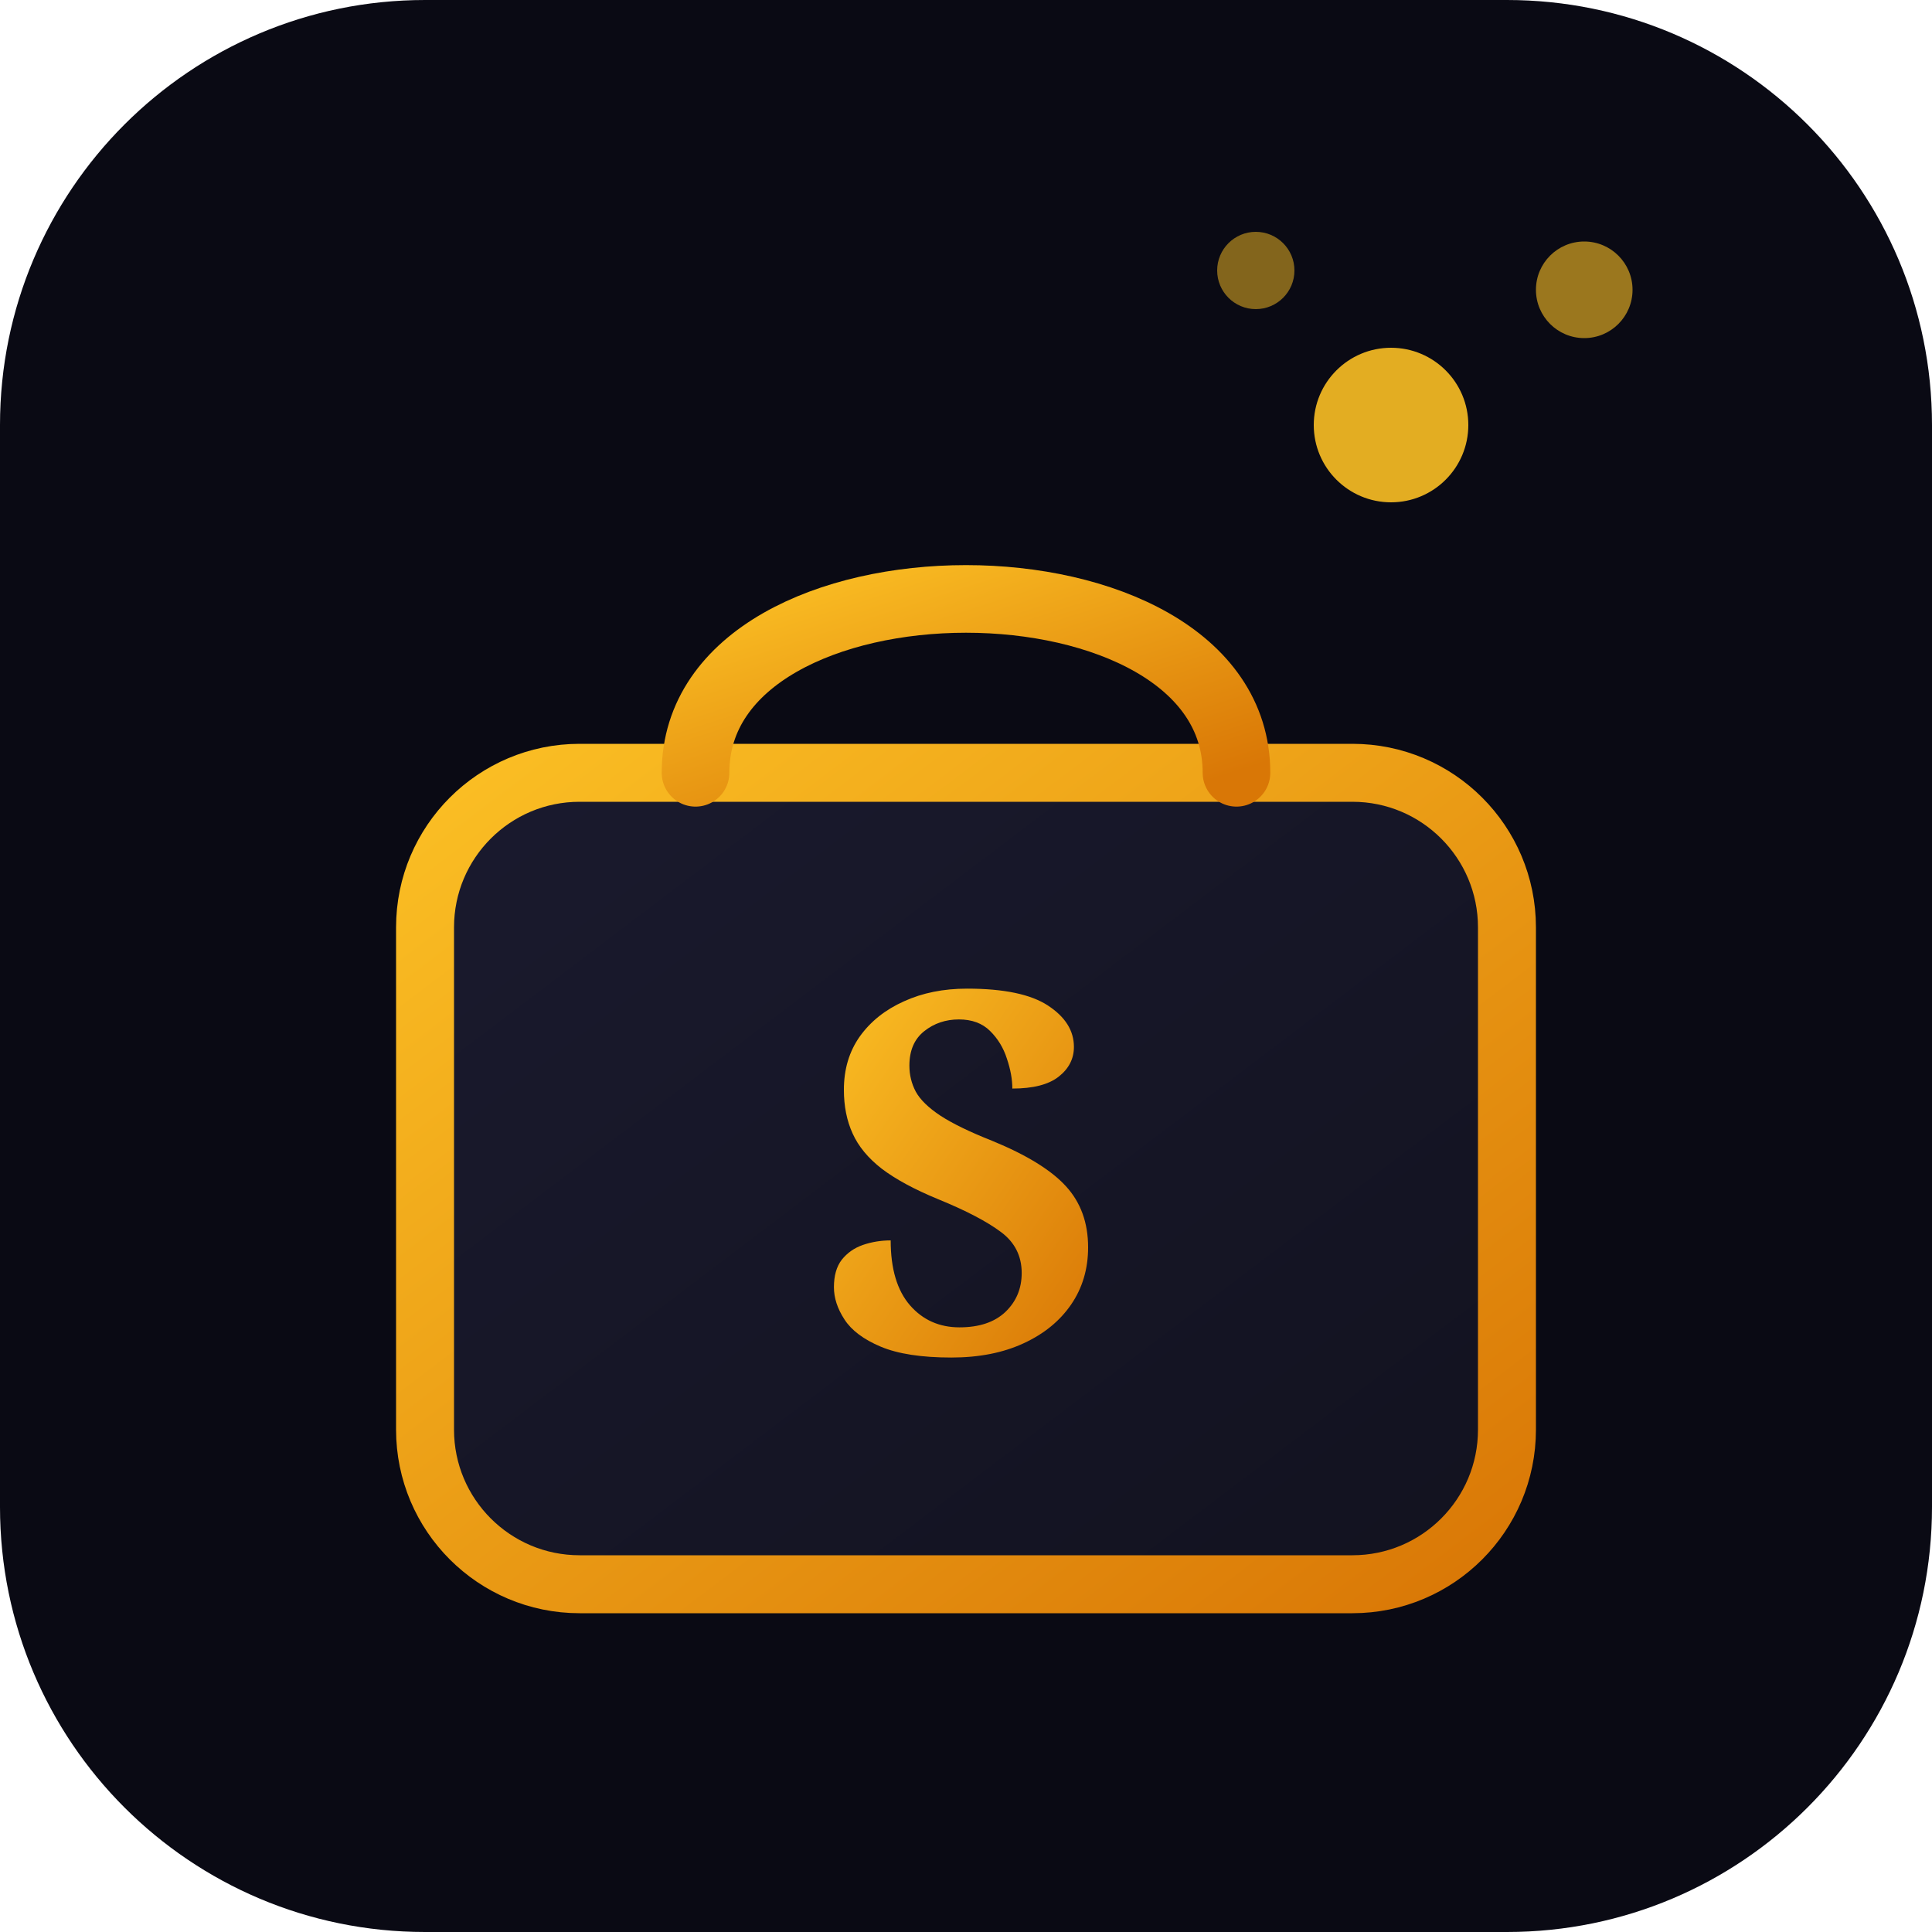
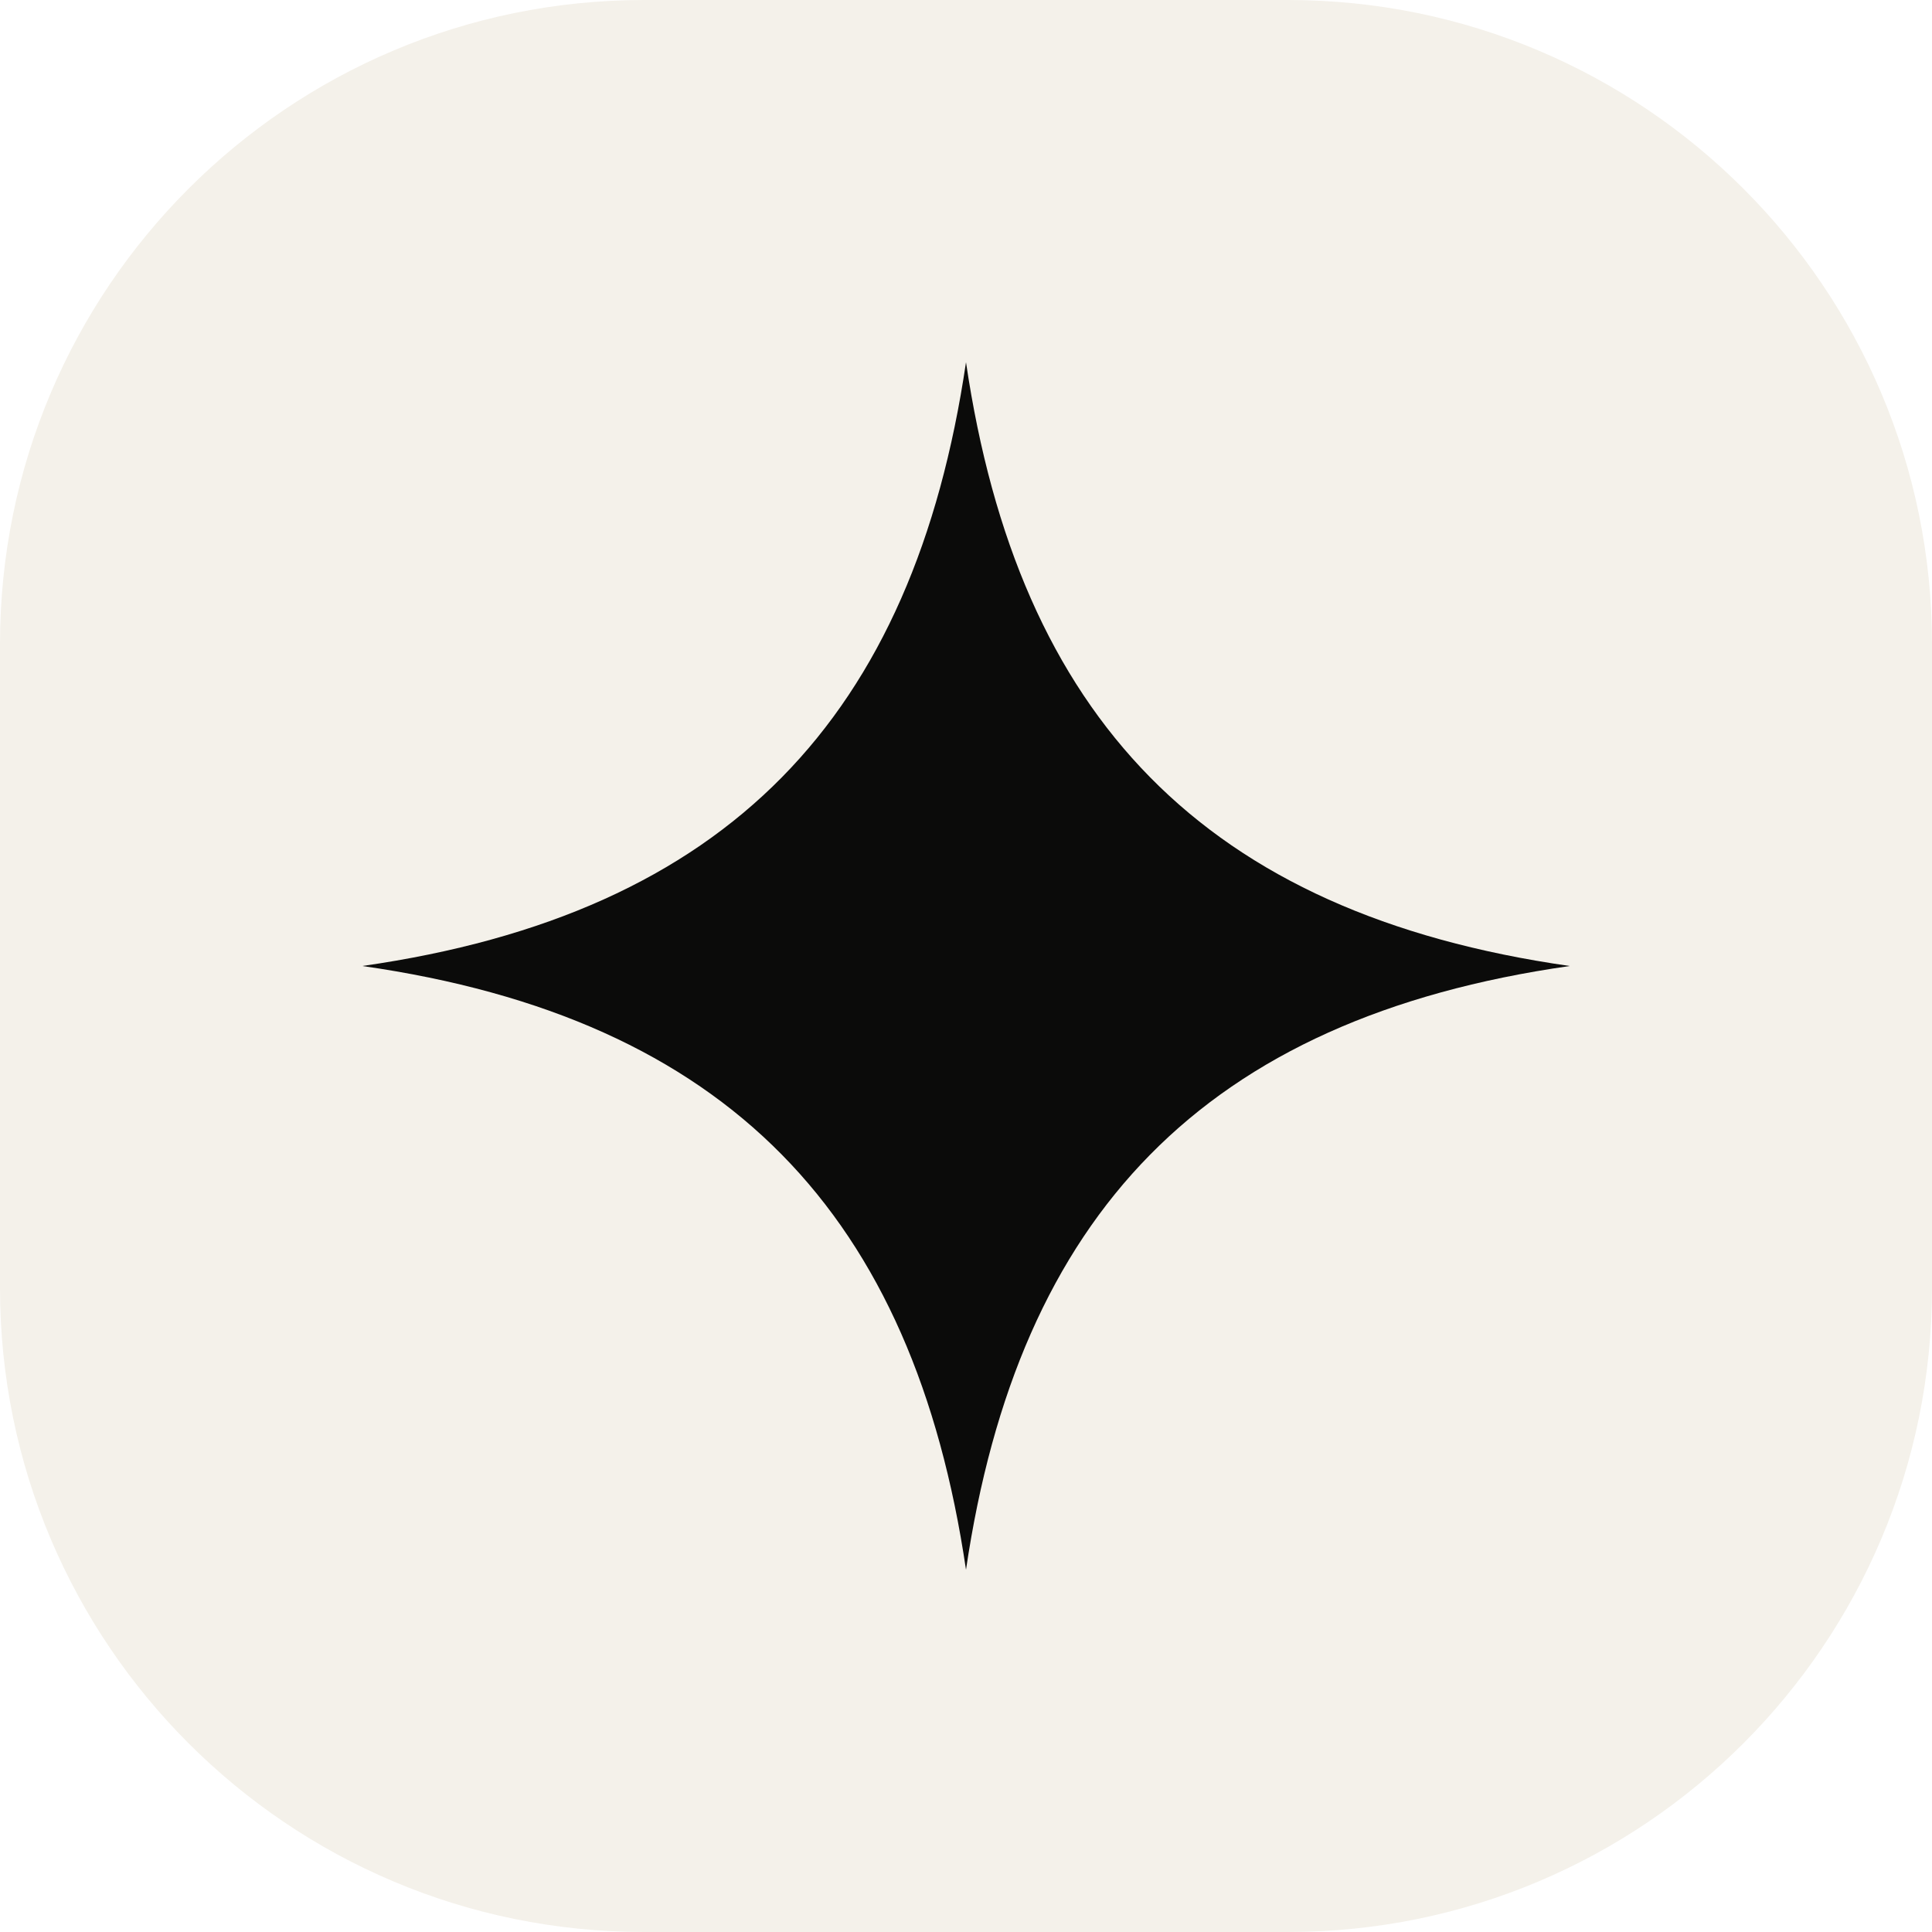
- <svg xmlns="http://www.w3.org/2000/svg" viewBox="0 0 100 100" fill="none">
-   <rect width="100" height="100" rx="22" fill="#0a0a14" />
-   <defs>
-     <linearGradient id="goldGrad" x1="0%" y1="0%" x2="100%" y2="100%">
-       <stop offset="0%" style="stop-color:#fbbf24;stop-opacity:1" />
-       <stop offset="100%" style="stop-color:#d97706;stop-opacity:1" />
-     </linearGradient>
-     <linearGradient id="bagGrad" x1="0%" y1="0%" x2="100%" y2="100%">
-       <stop offset="0%" style="stop-color:#1a1a2e;stop-opacity:1" />
-       <stop offset="100%" style="stop-color:#12121f;stop-opacity:1" />
-     </linearGradient>
-   </defs>
-   <rect x="22" y="40" width="56" height="42" rx="8" fill="url(#bagGrad)" stroke="url(#goldGrad)" stroke-width="3" />
-   <path d="M36 40 C36 28 64 28 64 40" stroke="url(#goldGrad)" stroke-width="3.5" stroke-linecap="round" fill="none" />
-   <text x="50" y="70" text-anchor="middle" font-family="Georgia, serif" font-size="26" font-weight="700" fill="url(#goldGrad)">S</text>
-   <circle cx="72" cy="22" r="4" fill="#fbbf24" opacity="0.9" />
-   <circle cx="82" cy="15" r="2.5" fill="#fbbf24" opacity="0.6" />
-   <circle cx="65" cy="14" r="2" fill="#fbbf24" opacity="0.5" />
+ <svg xmlns="http://www.w3.org/2000/svg" viewBox="0 0 24 24">
+   <rect width="24" height="24" rx="8" fill="#f4f1ea" />
+   <path d="M12 4.5c.65 4.4 2.95 6.85 7.5 7.5-4.55.65-6.85 3.1-7.5 7.5-.65-4.4-2.95-6.85-7.5-7.5 4.55-.65 6.85-3.1 7.5-7.5Z" fill="#0b0b0a" />
</svg>
